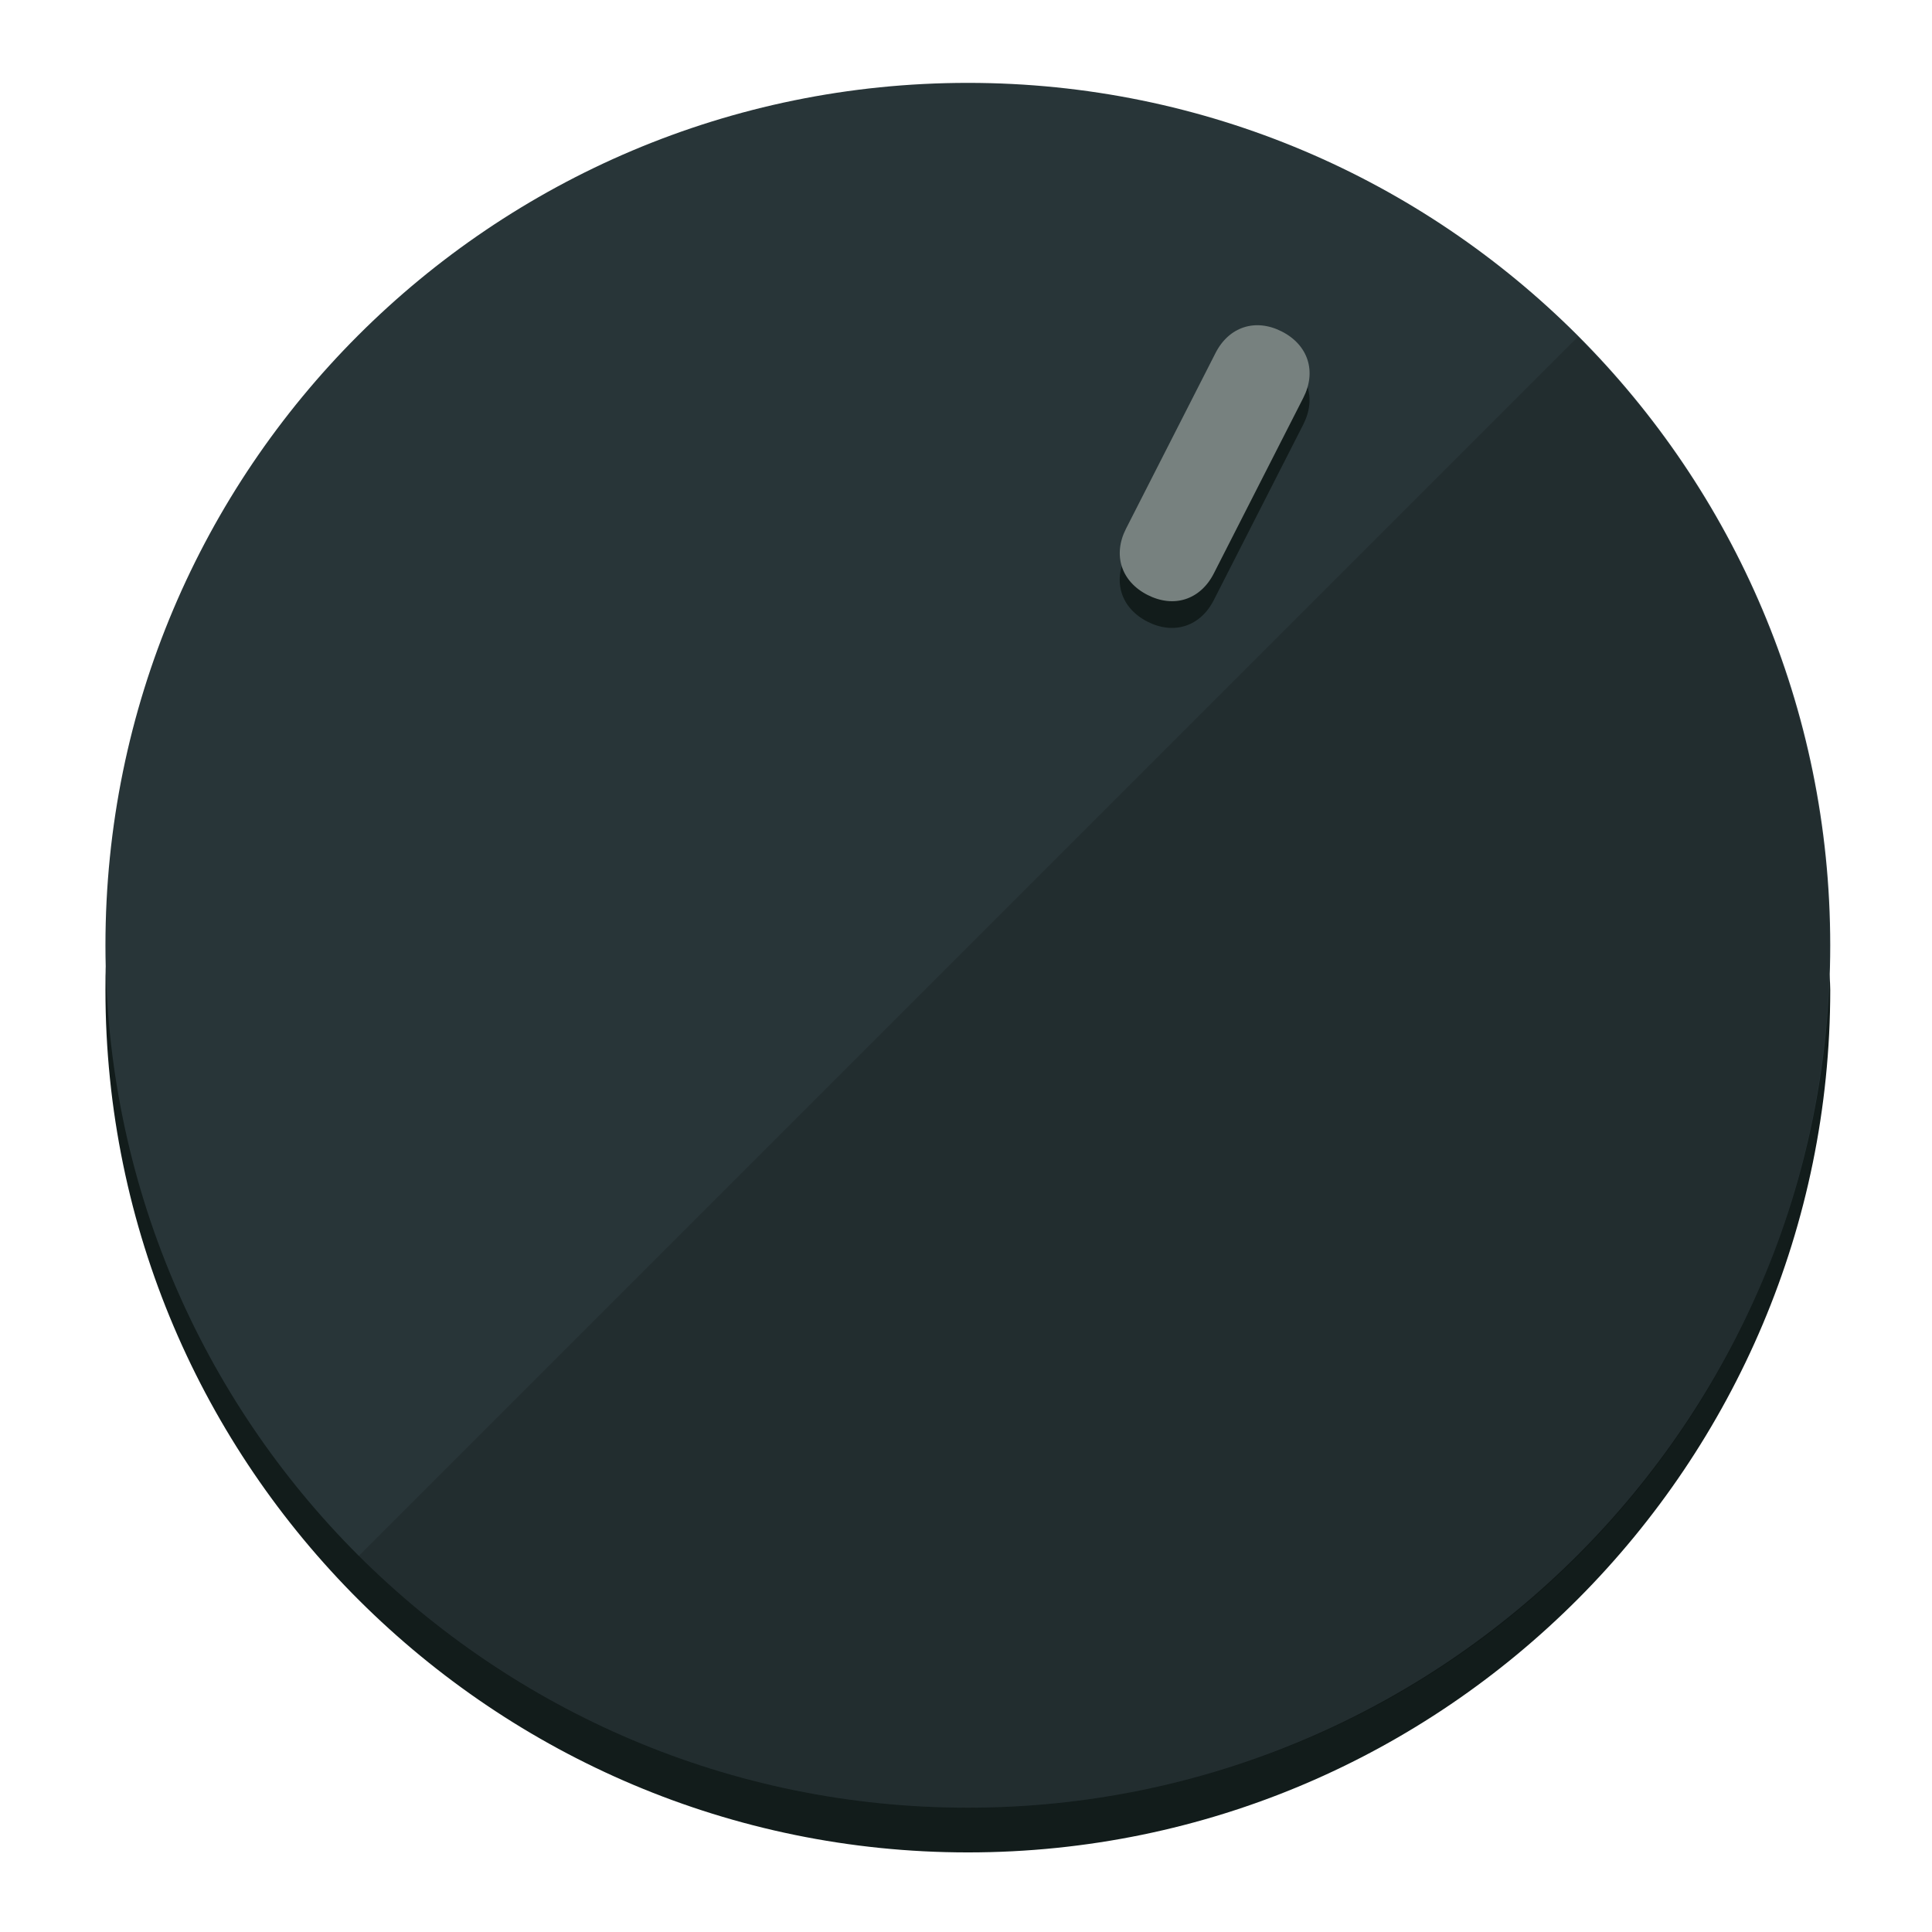
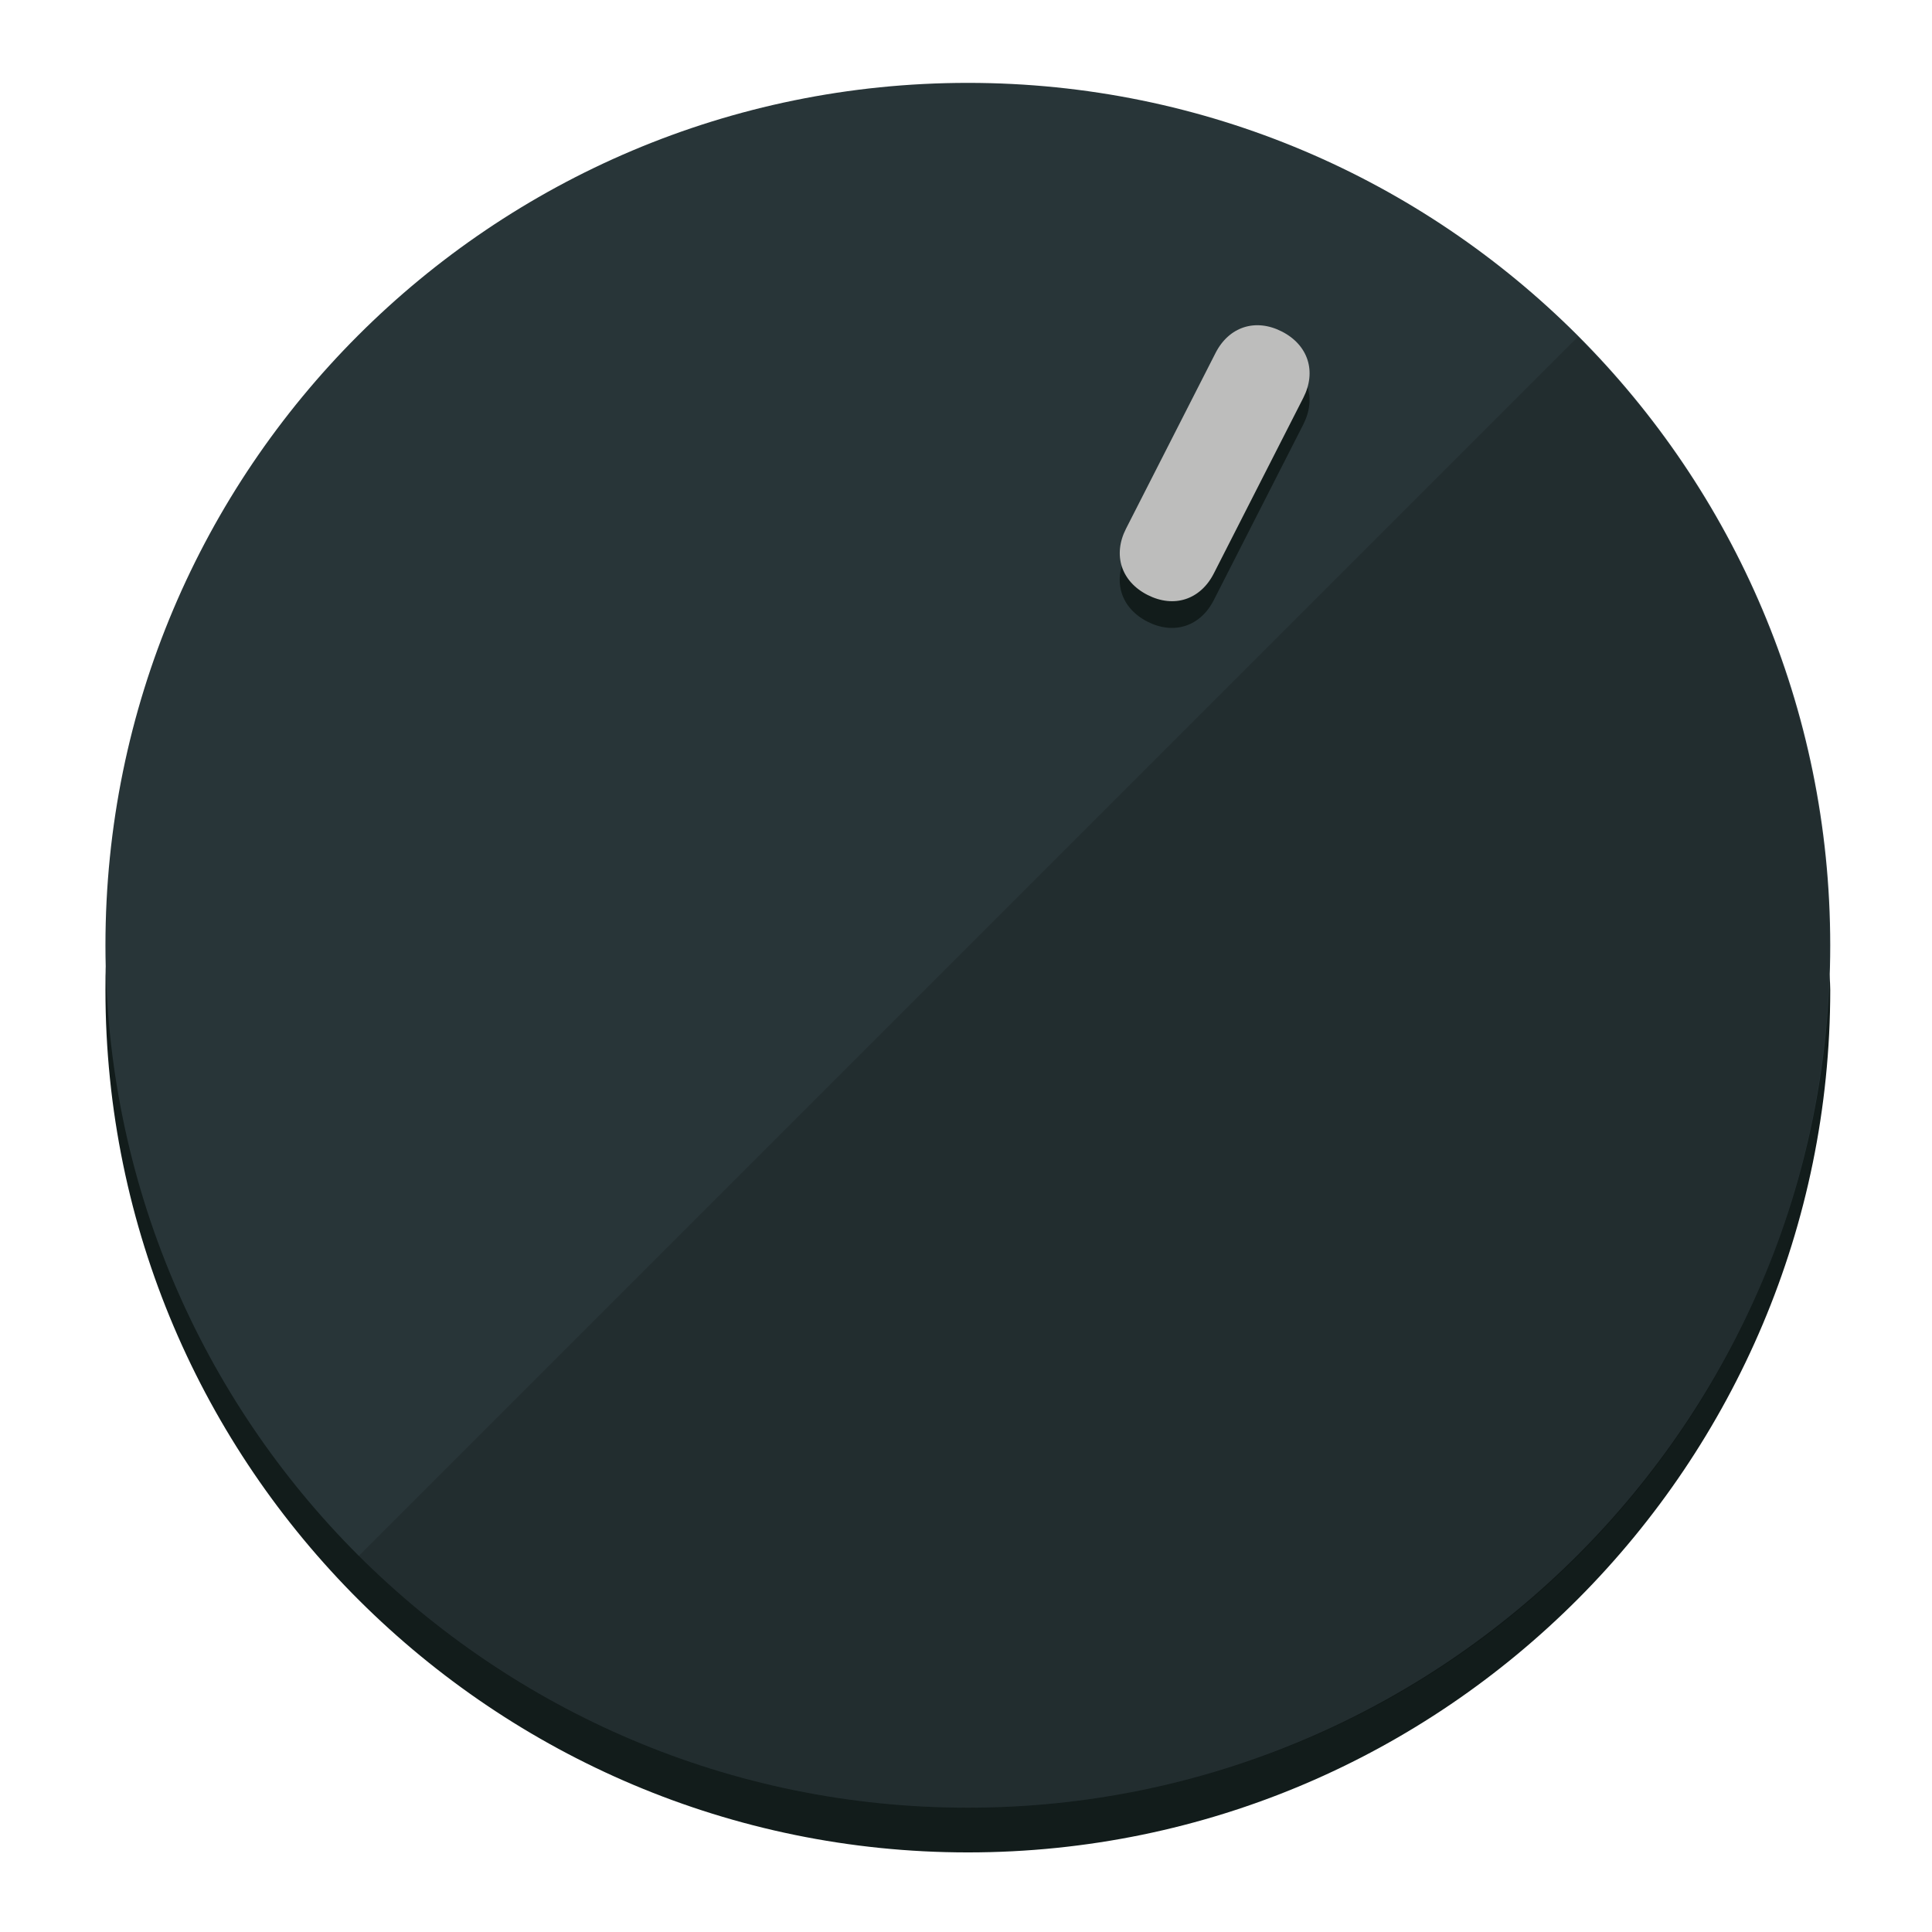
<svg xmlns="http://www.w3.org/2000/svg" height="120px" width="120px" version="1.1" id="Layer_1" viewBox="0 0 496.8 496.8" xml:space="preserve">
  <defs id="defs23" />
  <g id="g3158">
    <path style="display:inline;fill:#121c1b;fill-opacity:1;stroke-width:1.584" d="m 248.875,445.92 c 116.582,0 212.89,-91.238 220.493,-205.286 0,5.069 1.267,8.87 1.267,13.939 0,121.651 -98.842,221.76 -221.76,221.76 -121.651,0 -221.76,-98.842 -221.76,-221.76 0,-5.069 0,-8.87 1.267,-13.939 7.603,114.048 103.91,205.286 220.493,205.286 z" id="path8" />
    <circle style="display:inline;fill:#283538;fill-opacity:1;stroke-width:1.584" cx="248.875" cy="243.071" r="221.76" id="circle12" />
    <path style="display:inline;fill:#000000;fill-opacity:0.154;stroke-width:1.587" d="m 405.744,86.606 c 86.308,86.308 86.308,227.193 0,313.5 -86.308,86.308 -227.193,86.308 -313.5,0" id="path14" />
  </g>
  <g id="g3198">
    <circle style="display:none;fill:#000000;fill-opacity:0;stroke-width:1.584" cx="331.97" cy="104.232" r="221.76" id="circle12-3" transform="rotate(27)" />
    <path style="display:inline;fill:#121c1b;fill-opacity:1;stroke-width:1.584" d="m 312.114,154.319 c -3.452,6.774 -10.269,8.99 -17.044,5.538 v 0 c -6.775,-3.452 -8.99,-10.269 -5.538,-17.044 l 23.012,-45.163 c 3.452,-6.774 10.269,-8.99 17.044,-5.538 v 0 c 6.774,3.452 8.99,10.269 5.538,17.044 z" id="path3789" />
-     <path style="display:inline;fill:#77817F;stroke-width:1.584" d="m 312.13,147.448 c -3.452,6.775 -10.269,8.99 -17.044,5.538 v 0 c -6.774,-3.452 -8.99,-10.269 -5.538,-17.044 l 23.012,-45.163 c 3.452,-6.775 10.269,-8.99 17.044,-5.538 v 0 c 6.775,3.452 8.99,10.269 5.538,17.044 z" id="path915" />
+     <path style="display:inline;fill:#BDBDBC;stroke-width:1.584" d="m 312.13,147.448 c -3.452,6.775 -10.269,8.99 -17.044,5.538 v 0 c -6.774,-3.452 -8.99,-10.269 -5.538,-17.044 l 23.012,-45.163 c 3.452,-6.775 10.269,-8.99 17.044,-5.538 v 0 c 6.775,3.452 8.99,10.269 5.538,17.044 z" id="path915" />
  </g>
</svg>
